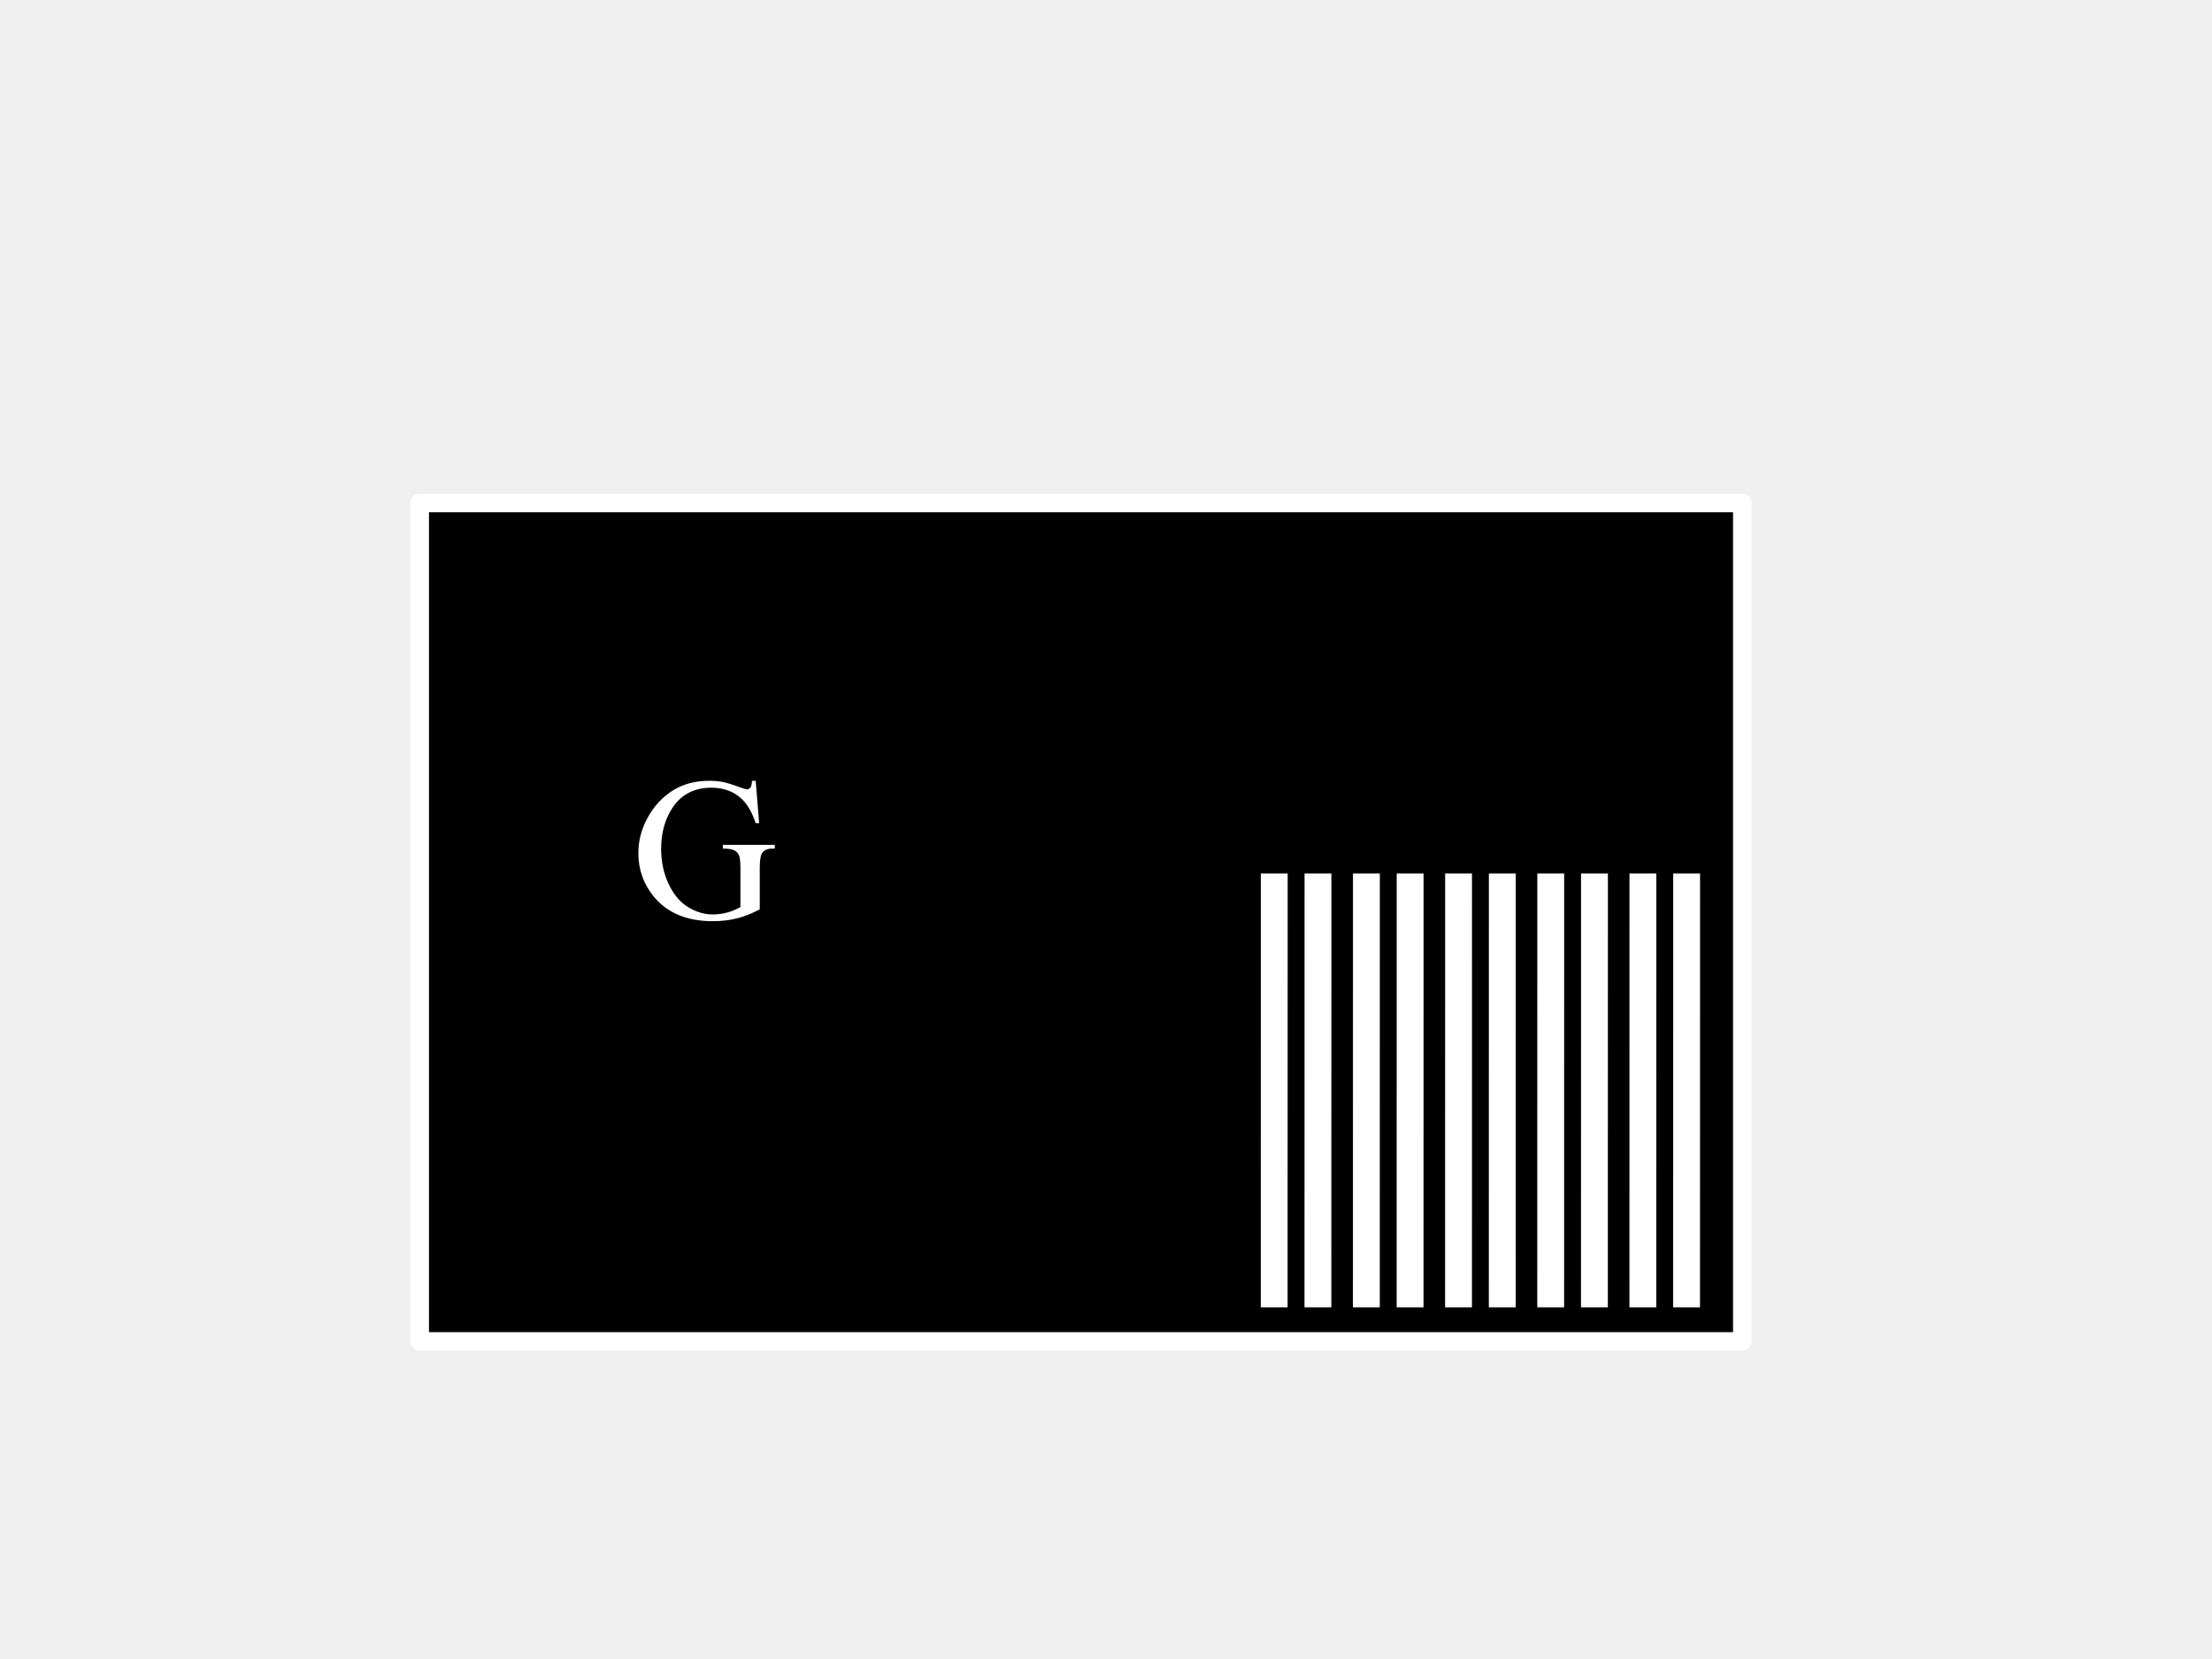
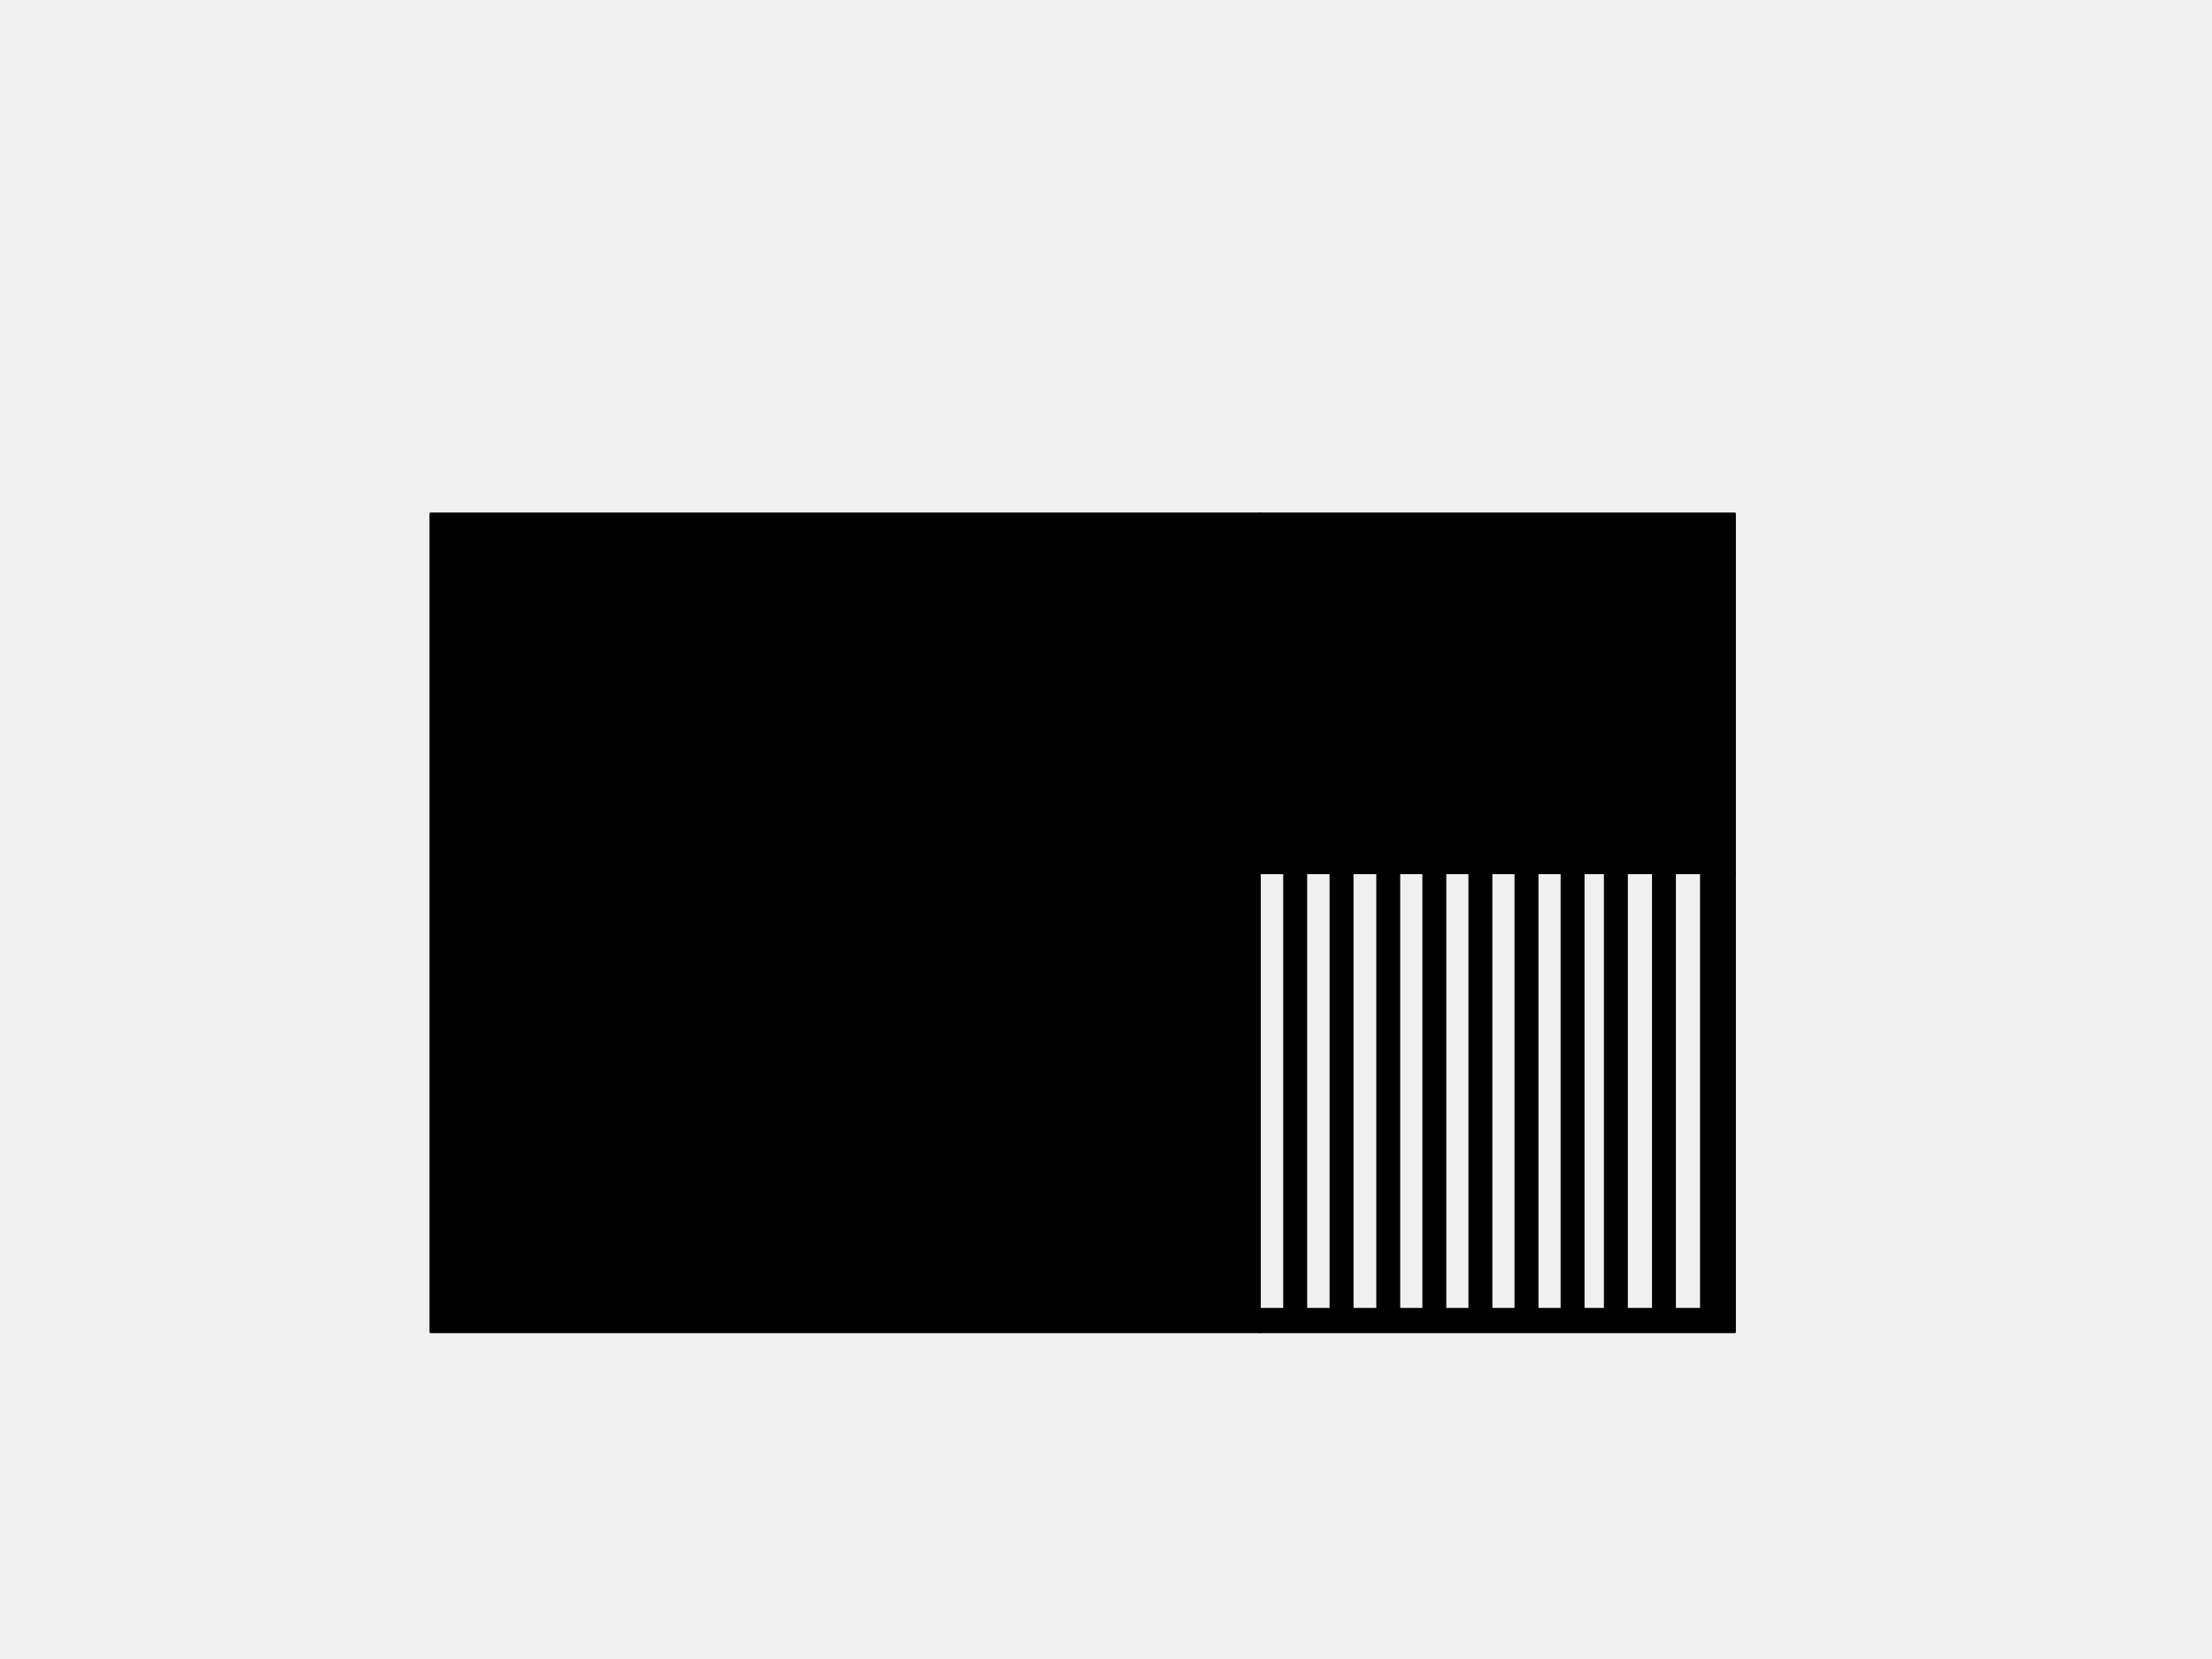
<svg xmlns="http://www.w3.org/2000/svg" version="1.1" viewBox="0.0 0.0 960.0 720.0" fill="none" stroke="none" stroke-linecap="square" stroke-miterlimit="10">
  <clipPath id="p.0">
    <path d="m0 0l960.0 0l0 720.0l-960.0 0l0 -720.0z" clip-rule="nonzero" />
  </clipPath>
  <g clip-path="url(#p.0)">
    <path fill="#000000" fill-opacity="0.0" d="m0 0l960.0 0l0 720.0l-960.0 0z" fill-rule="evenodd" />
-     <path fill="#000000" d="m182.178 218.307l573.953 0l0 363.843l-573.953 0z" fill-rule="evenodd" />
-     <path stroke="#ffffff" stroke-width="8.0" stroke-linejoin="round" stroke-linecap="butt" d="m182.178 218.307l573.953 0l0 363.843l-573.953 0z" fill-rule="evenodd" />
-     <path fill="#000000" fill-opacity="0.0" d="m264.95 304.976l93.512 0l0 126.047l-93.512 0z" fill-rule="evenodd" />
-     <path fill="#ffffff" d="m327.966 338.863l1.5 18.391l-1.5 0q-2.281 -6.875 -5.891 -10.359q-5.203 -5.031 -13.359 -5.031q-11.125 0 -16.938 8.812q-4.844 7.438 -4.844 17.703q0 8.328 3.219 15.203q3.219 6.875 8.438 10.078q5.219 3.203 10.719 3.203q3.234 0 6.234 -0.812q3.016 -0.812 5.797 -2.406l0 -16.844q0 -4.391 -0.672 -5.734q-0.656 -1.359 -2.062 -2.062q-1.391 -0.719 -4.906 -0.719l0 -1.625l22.562 0l0 1.625l-1.078 0q-3.359 0 -4.594 2.234q-0.859 1.594 -0.859 6.281l0 17.828q-4.953 2.672 -9.766 3.906q-4.812 1.25 -10.688 1.25q-16.891 0 -25.656 -10.828q-6.578 -8.125 -6.578 -18.734q0 -7.688 3.703 -14.734q4.375 -8.375 12.031 -12.891q6.391 -3.734 15.125 -3.734q3.172 0 5.766 0.516q2.609 0.516 7.375 2.266q2.406 0.906 3.219 0.906q0.828 0 1.406 -0.75q0.578 -0.75 0.703 -2.938l1.594 0z" fill-rule="nonzero" />
-     <path fill="#ffffff" d="m738.321 378.621l-0.023 189.245l-12.653 0l0.023 -189.245zm-18.979 0l-0.023 189.245l-12.653 0l0.023 -189.245z" fill-rule="evenodd" />
-     <path stroke="#000000" stroke-width="1.0" stroke-linejoin="round" stroke-linecap="butt" d="m738.321 378.621l-0.023 189.245l-12.653 0l0.023 -189.245zm-18.979 0l-0.023 189.245l-12.653 0l0.023 -189.245z" fill-rule="evenodd" />
-     <path fill="#ffffff" d="m698.321 378.621l-0.023 189.245l-12.653 0l0.023 -189.245zm-18.979 0l-0.023 189.245l-12.653 0l0.023 -189.245z" fill-rule="evenodd" />
-     <path stroke="#000000" stroke-width="1.0" stroke-linejoin="round" stroke-linecap="butt" d="m698.321 378.621l-0.023 189.245l-12.653 0l0.023 -189.245zm-18.979 0l-0.023 189.245l-12.653 0l0.023 -189.245z" fill-rule="evenodd" />
-     <path fill="#ffffff" d="m658.321 378.621l-0.023 189.245l-12.653 0l0.023 -189.245zm-18.979 0l-0.023 189.245l-12.653 0l0.023 -189.245z" fill-rule="evenodd" />
-     <path stroke="#000000" stroke-width="1.0" stroke-linejoin="round" stroke-linecap="butt" d="m658.321 378.621l-0.023 189.245l-12.653 0l0.023 -189.245zm-18.979 0l-0.023 189.245l-12.653 0l0.023 -189.245z" fill-rule="evenodd" />
-     <path fill="#ffffff" d="m618.321 378.621l-0.023 189.245l-12.653 0l0.023 -189.245zm-18.979 0l-0.023 189.245l-12.653 0l0.023 -189.245z" fill-rule="evenodd" />
-     <path stroke="#000000" stroke-width="1.0" stroke-linejoin="round" stroke-linecap="butt" d="m618.321 378.621l-0.023 189.245l-12.653 0l0.023 -189.245zm-18.979 0l-0.023 189.245l-12.653 0l0.023 -189.245z" fill-rule="evenodd" />
-     <path fill="#ffffff" d="m578.321 378.621l-0.023 189.245l-12.653 0l0.023 -189.245zm-18.979 0l-0.023 189.245l-12.653 0l0.023 -189.245z" fill-rule="evenodd" />
-     <path stroke="#000000" stroke-width="1.0" stroke-linejoin="round" stroke-linecap="butt" d="m578.321 378.621l-0.023 189.245l-12.653 0l0.023 -189.245zm-18.979 0l-0.023 189.245l-12.653 0l0.023 -189.245z" fill-rule="evenodd" />
+     <path fill="#000000" d="m186.89 222.937l359.78 0l0 355.15l-359.78 0z" fill-rule="evenodd" />
+     <path stroke="#000000" stroke-width="1.0" stroke-linejoin="round" stroke-linecap="butt" d="m186.89 222.937l359.78 0l0 355.15l-359.78 0z" fill-rule="evenodd" />
+     <path fill="#000000" d="m546.669 222.937l206.205 0l0 155.937l-206.205 0z" fill-rule="evenodd" />
+     <path stroke="#000000" stroke-width="1.0" stroke-linejoin="round" stroke-linecap="butt" d="m546.669 222.937l206.205 0l0 155.937l-206.205 0z" fill-rule="evenodd" />
+     <path fill="#000000" d="m546.669 568.136l206.205 0l0 9.953l-206.205 0z" fill-rule="evenodd" />
+     <path stroke="#000000" stroke-width="1.0" stroke-linejoin="round" stroke-linecap="butt" d="m546.669 568.136l206.205 0l0 9.953l-206.205 0z" fill-rule="evenodd" />
+     <path fill="#000000" d="m738.318 378.874l14.551 0l0 189.26l-14.551 0z" fill-rule="evenodd" />
+     <path stroke="#000000" stroke-width="1.0" stroke-linejoin="round" stroke-linecap="butt" d="m738.318 378.874l14.551 0l0 189.26l-14.551 0z" fill-rule="evenodd" />
+     <path fill="#000000" d="m696.588 378.874l9.386 0l0 189.26l-9.386 0z" fill-rule="evenodd" />
+     <path stroke="#000000" stroke-width="1.0" stroke-linejoin="round" stroke-linecap="butt" d="m696.588 378.874l9.386 0l0 189.26l-9.386 0z" fill-rule="evenodd" />
+     <path fill="#000000" d="m717.453 378.614l9.386 0l0 189.26l-9.386 0z" fill-rule="evenodd" />
+     <path stroke="#000000" stroke-width="1.0" stroke-linejoin="round" stroke-linecap="butt" d="m717.453 378.614l9.386 0l0 189.26l-9.386 0z" fill-rule="evenodd" />
+     <path fill="#000000" d="m677.8 378.614l9.386 0l0 189.26l-9.386 0z" fill-rule="evenodd" />
+     <path stroke="#000000" stroke-width="1.0" stroke-linejoin="round" stroke-linecap="butt" d="m677.8 378.614l9.386 0l0 189.26l-9.386 0z" fill-rule="evenodd" />
+     <path fill="#000000" d="m637.8 378.614l9.386 0l0 189.26l-9.386 0z" fill-rule="evenodd" />
+     <path stroke="#000000" stroke-width="1.0" stroke-linejoin="round" stroke-linecap="butt" d="m637.8 378.614l9.386 0l0 189.26l-9.386 0z" fill-rule="evenodd" />
+     <path fill="#000000" d="m657.8 378.874l9.386 0l0 189.26l-9.386 0z" fill-rule="evenodd" />
+     <path stroke="#000000" stroke-width="1.0" stroke-linejoin="round" stroke-linecap="butt" d="m657.8 378.874l9.386 0l0 189.26l-9.386 0z" fill-rule="evenodd" />
+     <path fill="#000000" d="m617.8 378.874l9.386 0l0 189.26l-9.386 0z" fill-rule="evenodd" />
+     <path stroke="#000000" stroke-width="1.0" stroke-linejoin="round" stroke-linecap="butt" d="m617.8 378.874l9.386 0l0 189.26l-9.386 0z" fill-rule="evenodd" />
+     <path fill="#000000" d="m597.8 378.874l9.386 0l0 189.26l-9.386 0z" fill-rule="evenodd" />
+     <path stroke="#000000" stroke-width="1.0" stroke-linejoin="round" stroke-linecap="butt" d="m597.8 378.874l9.386 0l0 189.26l-9.386 0z" fill-rule="evenodd" />
+     <path fill="#000000" d="m577.541 378.614l9.386 0l0 189.26l-9.386 0z" fill-rule="evenodd" />
+     <path stroke="#000000" stroke-width="1.0" stroke-linejoin="round" stroke-linecap="butt" d="m577.541 378.614l9.386 0l0 189.26l-9.386 0z" fill-rule="evenodd" />
+     <path fill="#000000" d="m557.413 378.614l9.386 0l0 189.26l-9.386 0z" fill-rule="evenodd" />
+     <path stroke="#000000" stroke-width="1.0" stroke-linejoin="round" stroke-linecap="butt" d="m557.413 378.614l9.386 0l0 189.26l-9.386 0z" fill-rule="evenodd" />
  </g>
</svg>
